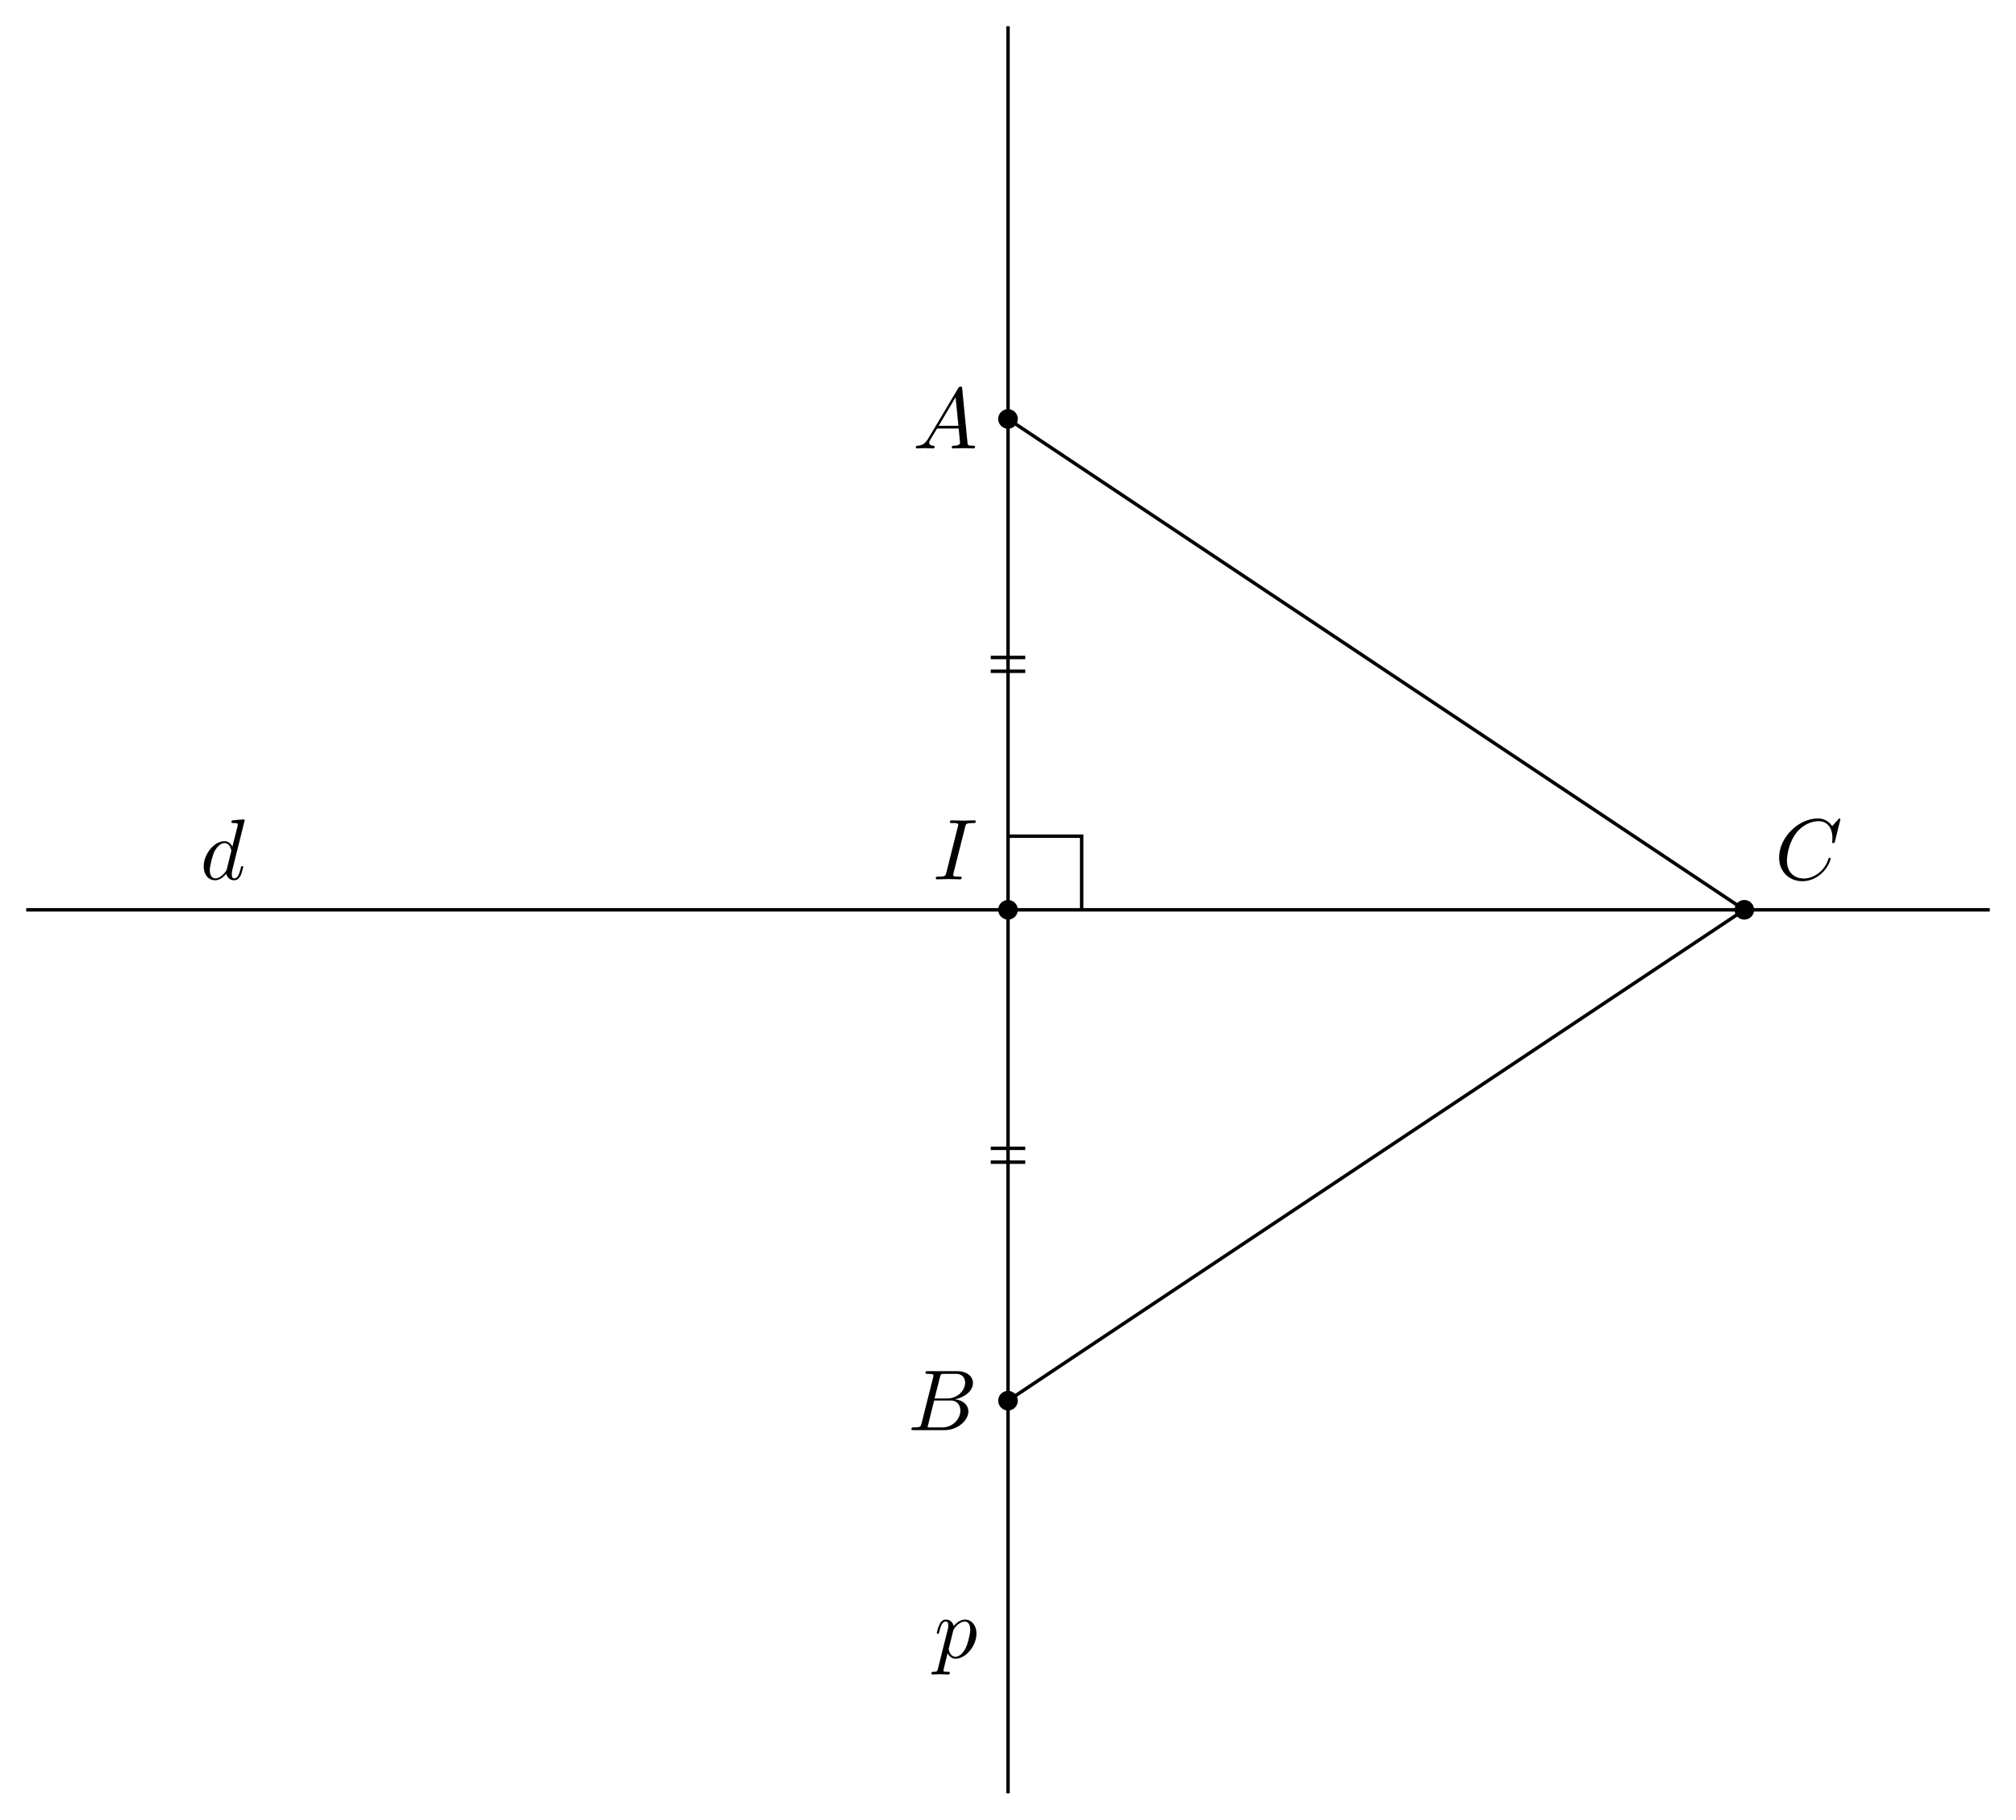
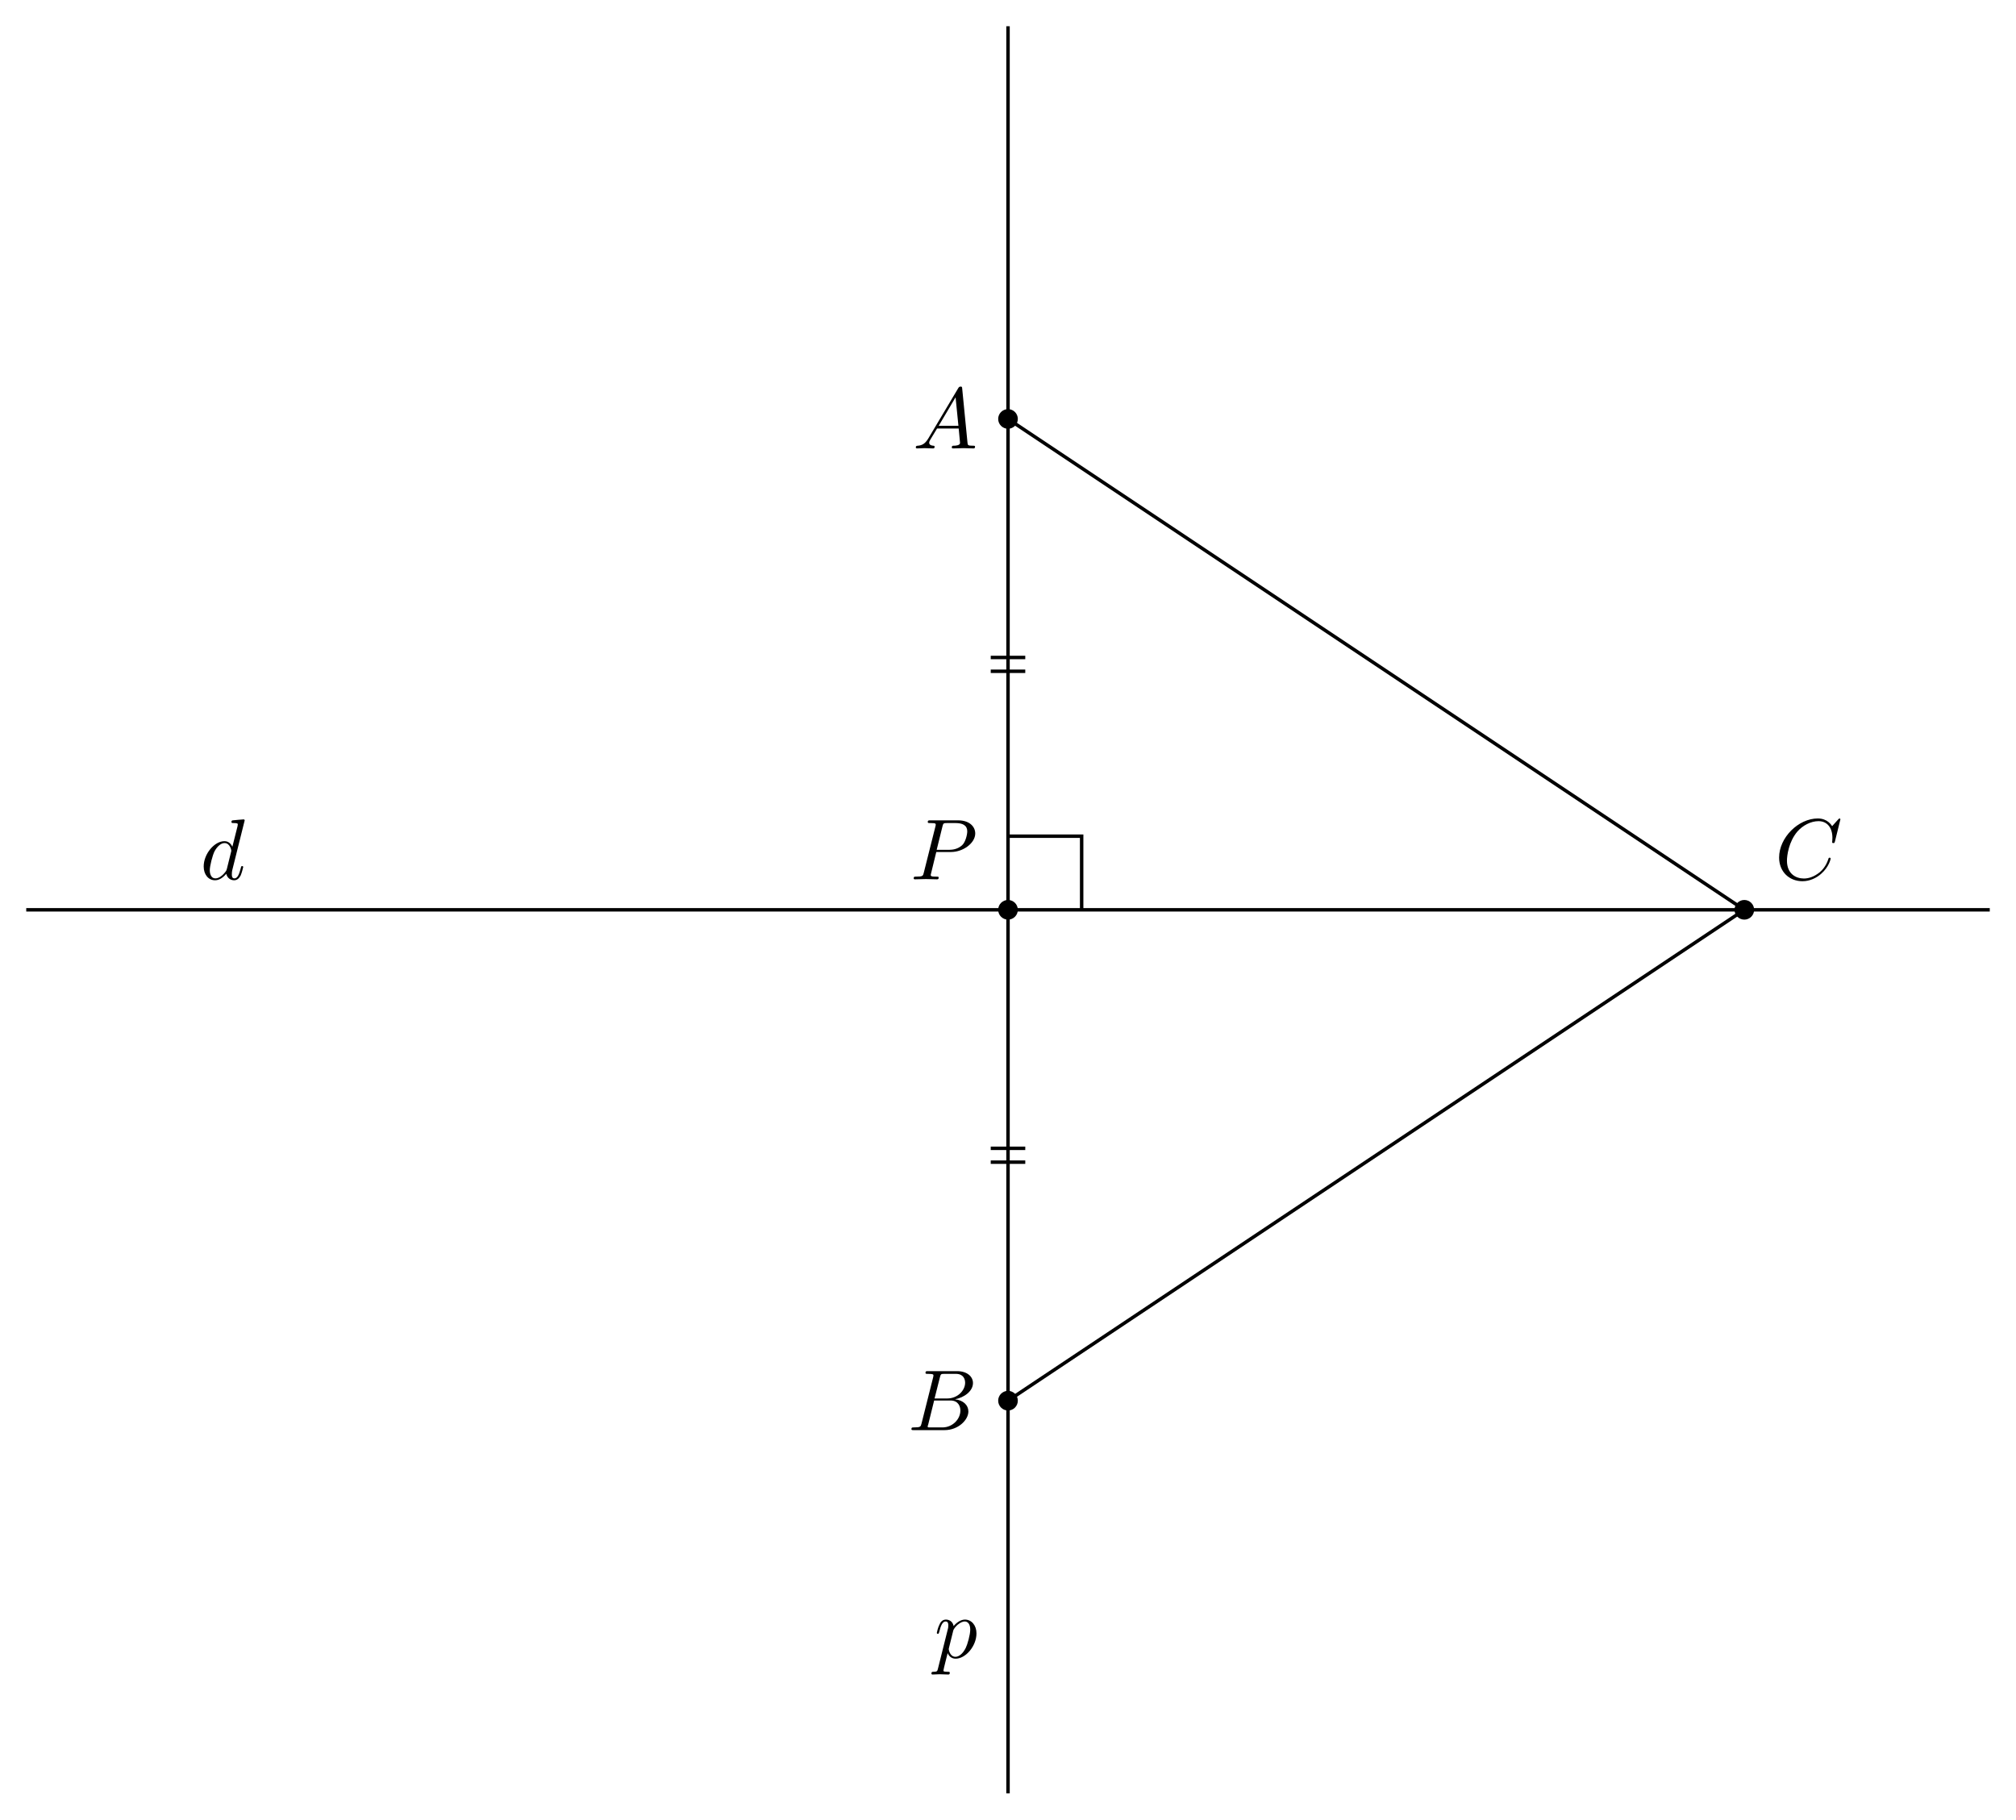
<svg xmlns="http://www.w3.org/2000/svg" xmlns:xlink="http://www.w3.org/1999/xlink" width="232.839pt" height="210.161pt" viewBox="0 0 232.839 210.161">
  <defs>
    <g>
      <g id="glyph-0-0">
-         <path d="M 3.734 -6.047 C 3.812 -6.406 3.844 -6.5 4.641 -6.5 C 4.875 -6.5 4.953 -6.5 4.953 -6.688 C 4.953 -6.812 4.844 -6.812 4.812 -6.812 C 4.516 -6.812 3.781 -6.781 3.484 -6.781 C 3.188 -6.781 2.469 -6.812 2.156 -6.812 C 2.094 -6.812 1.969 -6.812 1.969 -6.609 C 1.969 -6.5 2.047 -6.5 2.25 -6.5 C 2.656 -6.5 2.938 -6.5 2.938 -6.312 C 2.938 -6.266 2.938 -6.234 2.906 -6.156 L 1.562 -0.781 C 1.469 -0.406 1.453 -0.312 0.656 -0.312 C 0.422 -0.312 0.344 -0.312 0.344 -0.109 C 0.344 0 0.453 0 0.484 0 C 0.781 0 1.5 -0.031 1.797 -0.031 C 2.094 -0.031 2.828 0 3.125 0 C 3.203 0 3.328 0 3.328 -0.188 C 3.328 -0.312 3.25 -0.312 3.031 -0.312 C 2.844 -0.312 2.797 -0.312 2.609 -0.328 C 2.391 -0.344 2.359 -0.391 2.359 -0.5 C 2.359 -0.578 2.375 -0.656 2.391 -0.734 Z M 3.734 -6.047 " />
+         <path d="M 3.016 -3.156 L 4.719 -3.156 C 6.125 -3.156 7.516 -4.188 7.516 -5.297 C 7.516 -6.078 6.859 -6.812 5.547 -6.812 L 2.328 -6.812 C 2.141 -6.812 2.031 -6.812 2.031 -6.625 C 2.031 -6.5 2.109 -6.5 2.312 -6.5 C 2.438 -6.5 2.625 -6.484 2.734 -6.484 C 2.906 -6.453 2.953 -6.438 2.953 -6.312 C 2.953 -6.281 2.953 -6.25 2.922 -6.125 L 1.578 -0.781 C 1.484 -0.391 1.469 -0.312 0.672 -0.312 C 0.516 -0.312 0.406 -0.312 0.406 -0.125 C 0.406 0 0.516 0 0.547 0 C 0.828 0 1.531 -0.031 1.812 -0.031 C 2.031 -0.031 2.25 -0.016 2.453 -0.016 C 2.672 -0.016 2.891 0 3.094 0 C 3.172 0 3.297 0 3.297 -0.203 C 3.297 -0.312 3.203 -0.312 3.016 -0.312 C 2.656 -0.312 2.375 -0.312 2.375 -0.484 C 2.375 -0.547 2.391 -0.594 2.406 -0.656 Z M 3.734 -6.125 C 3.828 -6.469 3.844 -6.5 4.281 -6.5 L 5.234 -6.5 C 6.062 -6.5 6.594 -6.234 6.594 -5.547 C 6.594 -5.156 6.391 -4.297 6 -3.938 C 5.5 -3.484 4.906 -3.406 4.469 -3.406 L 3.062 -3.406 Z M 3.734 -6.125 " />
      </g>
      <g id="glyph-0-1">
        <path d="M 1.781 -1.141 C 1.391 -0.484 1 -0.344 0.562 -0.312 C 0.438 -0.297 0.344 -0.297 0.344 -0.109 C 0.344 -0.047 0.406 0 0.484 0 C 0.75 0 1.062 -0.031 1.328 -0.031 C 1.672 -0.031 2.016 0 2.328 0 C 2.391 0 2.516 0 2.516 -0.188 C 2.516 -0.297 2.438 -0.312 2.359 -0.312 C 2.141 -0.328 1.891 -0.406 1.891 -0.656 C 1.891 -0.781 1.953 -0.891 2.031 -1.031 L 2.797 -2.297 L 5.297 -2.297 C 5.312 -2.094 5.453 -0.734 5.453 -0.641 C 5.453 -0.344 4.938 -0.312 4.734 -0.312 C 4.594 -0.312 4.5 -0.312 4.5 -0.109 C 4.5 0 4.609 0 4.641 0 C 5.047 0 5.469 -0.031 5.875 -0.031 C 6.125 -0.031 6.766 0 7.016 0 C 7.062 0 7.188 0 7.188 -0.203 C 7.188 -0.312 7.094 -0.312 6.953 -0.312 C 6.344 -0.312 6.344 -0.375 6.312 -0.672 L 5.703 -6.891 C 5.688 -7.094 5.688 -7.141 5.516 -7.141 C 5.359 -7.141 5.312 -7.062 5.25 -6.969 Z M 2.984 -2.609 L 4.938 -5.906 L 5.266 -2.609 Z M 2.984 -2.609 " />
      </g>
      <g id="glyph-0-2">
        <path d="M 1.594 -0.781 C 1.5 -0.391 1.469 -0.312 0.688 -0.312 C 0.516 -0.312 0.422 -0.312 0.422 -0.109 C 0.422 0 0.516 0 0.688 0 L 4.25 0 C 5.828 0 7 -1.172 7 -2.156 C 7 -2.875 6.422 -3.453 5.453 -3.562 C 6.484 -3.75 7.531 -4.484 7.531 -5.438 C 7.531 -6.172 6.875 -6.812 5.688 -6.812 L 2.328 -6.812 C 2.141 -6.812 2.047 -6.812 2.047 -6.609 C 2.047 -6.5 2.141 -6.5 2.328 -6.5 C 2.344 -6.5 2.531 -6.5 2.703 -6.484 C 2.875 -6.453 2.969 -6.453 2.969 -6.312 C 2.969 -6.281 2.953 -6.25 2.938 -6.125 Z M 3.094 -3.656 L 3.719 -6.125 C 3.812 -6.469 3.828 -6.5 4.25 -6.5 L 5.547 -6.5 C 6.422 -6.5 6.625 -5.906 6.625 -5.469 C 6.625 -4.594 5.766 -3.656 4.562 -3.656 Z M 2.656 -0.312 C 2.516 -0.312 2.5 -0.312 2.438 -0.312 C 2.328 -0.328 2.297 -0.344 2.297 -0.422 C 2.297 -0.453 2.297 -0.469 2.359 -0.641 L 3.047 -3.422 L 4.922 -3.422 C 5.875 -3.422 6.078 -2.688 6.078 -2.266 C 6.078 -1.281 5.188 -0.312 4 -0.312 Z M 2.656 -0.312 " />
      </g>
      <g id="glyph-0-3">
        <path d="M 7.578 -6.922 C 7.578 -6.953 7.562 -7.031 7.469 -7.031 C 7.438 -7.031 7.422 -7.016 7.312 -6.906 L 6.625 -6.141 C 6.531 -6.281 6.078 -7.031 4.969 -7.031 C 2.734 -7.031 0.5 -4.828 0.5 -2.516 C 0.5 -0.875 1.672 0.219 3.203 0.219 C 4.062 0.219 4.828 -0.172 5.359 -0.641 C 6.281 -1.453 6.453 -2.359 6.453 -2.391 C 6.453 -2.5 6.344 -2.5 6.328 -2.5 C 6.266 -2.5 6.219 -2.469 6.203 -2.391 C 6.109 -2.109 5.875 -1.391 5.188 -0.812 C 4.5 -0.266 3.875 -0.094 3.359 -0.094 C 2.469 -0.094 1.406 -0.609 1.406 -2.156 C 1.406 -2.734 1.609 -4.344 2.609 -5.516 C 3.219 -6.219 4.156 -6.719 5.047 -6.719 C 6.062 -6.719 6.656 -5.953 6.656 -4.797 C 6.656 -4.391 6.625 -4.391 6.625 -4.281 C 6.625 -4.188 6.734 -4.188 6.766 -4.188 C 6.891 -4.188 6.891 -4.203 6.953 -4.391 Z M 7.578 -6.922 " />
      </g>
      <g id="glyph-0-4">
        <path d="M 5.141 -6.812 C 5.141 -6.812 5.141 -6.922 5.016 -6.922 C 4.859 -6.922 3.922 -6.828 3.75 -6.812 C 3.672 -6.797 3.609 -6.75 3.609 -6.625 C 3.609 -6.5 3.703 -6.5 3.844 -6.5 C 4.328 -6.5 4.344 -6.438 4.344 -6.328 L 4.312 -6.125 L 3.719 -3.766 C 3.531 -4.141 3.25 -4.406 2.797 -4.406 C 1.641 -4.406 0.406 -2.938 0.406 -1.484 C 0.406 -0.547 0.953 0.109 1.719 0.109 C 1.922 0.109 2.422 0.062 3.016 -0.641 C 3.094 -0.219 3.453 0.109 3.922 0.109 C 4.281 0.109 4.5 -0.125 4.672 -0.438 C 4.828 -0.797 4.969 -1.406 4.969 -1.422 C 4.969 -1.531 4.875 -1.531 4.844 -1.531 C 4.75 -1.531 4.734 -1.484 4.703 -1.344 C 4.531 -0.703 4.359 -0.109 3.953 -0.109 C 3.672 -0.109 3.656 -0.375 3.656 -0.562 C 3.656 -0.812 3.672 -0.875 3.703 -1.047 Z M 3.078 -1.188 C 3.016 -1 3.016 -0.984 2.875 -0.812 C 2.438 -0.266 2.031 -0.109 1.75 -0.109 C 1.25 -0.109 1.109 -0.656 1.109 -1.047 C 1.109 -1.547 1.422 -2.766 1.656 -3.234 C 1.969 -3.812 2.406 -4.188 2.812 -4.188 C 3.453 -4.188 3.594 -3.375 3.594 -3.312 C 3.594 -3.25 3.578 -3.188 3.562 -3.141 Z M 3.078 -1.188 " />
      </g>
      <g id="glyph-0-5">
        <path d="M 0.453 1.219 C 0.375 1.562 0.344 1.625 -0.094 1.625 C -0.203 1.625 -0.312 1.625 -0.312 1.812 C -0.312 1.891 -0.266 1.938 -0.188 1.938 C 0.078 1.938 0.375 1.906 0.641 1.906 C 0.984 1.906 1.312 1.938 1.641 1.938 C 1.688 1.938 1.812 1.938 1.812 1.734 C 1.812 1.625 1.719 1.625 1.578 1.625 C 1.078 1.625 1.078 1.562 1.078 1.469 C 1.078 1.344 1.5 -0.281 1.562 -0.531 C 1.688 -0.234 1.969 0.109 2.484 0.109 C 3.641 0.109 4.891 -1.344 4.891 -2.812 C 4.891 -3.75 4.312 -4.406 3.562 -4.406 C 3.062 -4.406 2.578 -4.047 2.25 -3.656 C 2.156 -4.203 1.719 -4.406 1.359 -4.406 C 0.891 -4.406 0.703 -4.016 0.625 -3.844 C 0.438 -3.5 0.312 -2.906 0.312 -2.875 C 0.312 -2.766 0.406 -2.766 0.422 -2.766 C 0.531 -2.766 0.531 -2.781 0.594 -3 C 0.766 -3.703 0.969 -4.188 1.328 -4.188 C 1.5 -4.188 1.641 -4.109 1.641 -3.734 C 1.641 -3.5 1.609 -3.391 1.562 -3.219 Z M 2.203 -3.109 C 2.266 -3.375 2.547 -3.656 2.719 -3.812 C 3.078 -4.109 3.359 -4.188 3.531 -4.188 C 3.922 -4.188 4.172 -3.844 4.172 -3.25 C 4.172 -2.656 3.844 -1.516 3.656 -1.141 C 3.312 -0.438 2.844 -0.109 2.469 -0.109 C 1.812 -0.109 1.688 -0.938 1.688 -1 C 1.688 -1.016 1.688 -1.031 1.719 -1.156 Z M 2.203 -3.109 " />
      </g>
    </g>
  </defs>
  <path fill-rule="nonzero" fill="rgb(0%, 0%, 0%)" fill-opacity="1" d="M 117.555 105.082 C 117.555 104.453 117.047 103.945 116.422 103.945 C 115.793 103.945 115.285 104.453 115.285 105.082 C 115.285 105.707 115.793 106.215 116.422 106.215 C 117.047 106.215 117.555 105.707 117.555 105.082 Z M 117.555 105.082 " />
  <path fill-rule="nonzero" fill="rgb(0%, 0%, 0%)" fill-opacity="1" d="M 117.555 48.387 C 117.555 47.762 117.047 47.254 116.422 47.254 C 115.793 47.254 115.285 47.762 115.285 48.387 C 115.285 49.012 115.793 49.52 116.422 49.52 C 117.047 49.52 117.555 49.012 117.555 48.387 Z M 117.555 48.387 " />
  <path fill-rule="nonzero" fill="rgb(0%, 0%, 0%)" fill-opacity="1" d="M 117.555 161.773 C 117.555 161.148 117.047 160.641 116.422 160.641 C 115.793 160.641 115.285 161.148 115.285 161.773 C 115.285 162.402 115.793 162.91 116.422 162.91 C 117.047 162.91 117.555 162.402 117.555 161.773 Z M 117.555 161.773 " />
  <path fill-rule="nonzero" fill="rgb(0%, 0%, 0%)" fill-opacity="1" d="M 202.594 105.082 C 202.594 104.453 202.086 103.945 201.461 103.945 C 200.836 103.945 200.328 104.453 200.328 105.082 C 200.328 105.707 200.836 106.215 201.461 106.215 C 202.086 106.215 202.594 105.707 202.594 105.082 Z M 202.594 105.082 " />
  <path fill="none" stroke-width="0.399" stroke-linecap="butt" stroke-linejoin="miter" stroke="rgb(0%, 0%, 0%)" stroke-opacity="1" stroke-miterlimit="10" d="M -113.389 -0.001 L 113.389 -0.001 " transform="matrix(1, 0, 0, -1, 116.42, 105.081)" />
  <path fill="none" stroke-width="0.399" stroke-linecap="butt" stroke-linejoin="miter" stroke="rgb(0%, 0%, 0%)" stroke-opacity="1" stroke-miterlimit="10" d="M 0.002 -102.048 L 0.002 102.05 " transform="matrix(1, 0, 0, -1, 116.42, 105.081)" />
  <path fill="none" stroke-width="0.399" stroke-linecap="butt" stroke-linejoin="miter" stroke="rgb(0%, 0%, 0%)" stroke-opacity="1" stroke-miterlimit="10" d="M 0.002 56.694 L 85.041 -0.001 " transform="matrix(1, 0, 0, -1, 116.42, 105.081)" />
  <path fill="none" stroke-width="0.399" stroke-linecap="butt" stroke-linejoin="miter" stroke="rgb(0%, 0%, 0%)" stroke-opacity="1" stroke-miterlimit="10" d="M 0.002 -56.692 L 85.041 -0.001 " transform="matrix(1, 0, 0, -1, 116.42, 105.081)" />
  <g fill="rgb(0%, 0%, 0%)" fill-opacity="1">
-     <use xlink:href="#glyph-0-0" x="107.739" y="101.561" />
+     <use xlink:href="#glyph-0-0" x="105.12" y="101.561" />
  </g>
  <g fill="rgb(0%, 0%, 0%)" fill-opacity="1">
    <use xlink:href="#glyph-0-1" x="105.428" y="51.792" />
  </g>
  <g fill="rgb(0%, 0%, 0%)" fill-opacity="1">
    <use xlink:href="#glyph-0-2" x="104.843" y="165.177" />
  </g>
  <g fill="rgb(0%, 0%, 0%)" fill-opacity="1">
    <use xlink:href="#glyph-0-3" x="204.979" y="101.561" />
  </g>
  <g fill="rgb(0%, 0%, 0%)" fill-opacity="1">
    <use xlink:href="#glyph-0-4" x="23.12" y="101.561" />
  </g>
  <g fill="rgb(0%, 0%, 0%)" fill-opacity="1">
    <use xlink:href="#glyph-0-5" x="107.887" y="191.465" />
  </g>
  <path fill="none" stroke-width="0.399" stroke-linecap="butt" stroke-linejoin="miter" stroke="rgb(0%, 0%, 0%)" stroke-opacity="1" stroke-miterlimit="10" d="M 1.994 27.55 L -1.994 27.55 M 1.994 29.143 L -1.994 29.143 " transform="matrix(1, 0, 0, -1, 116.42, 105.081)" />
  <path fill="none" stroke-width="0.399" stroke-linecap="butt" stroke-linejoin="miter" stroke="rgb(0%, 0%, 0%)" stroke-opacity="1" stroke-miterlimit="10" d="M -1.994 -27.548 L 1.994 -27.548 M -1.994 -29.146 L 1.994 -29.146 " transform="matrix(1, 0, 0, -1, 116.42, 105.081)" />
  <path fill="none" stroke-width="0.399" stroke-linecap="butt" stroke-linejoin="miter" stroke="rgb(0%, 0%, 0%)" stroke-opacity="1" stroke-miterlimit="10" d="M 8.506 -0.001 L 8.506 8.503 L 0.002 8.503 " transform="matrix(1, 0, 0, -1, 116.42, 105.081)" />
</svg>
